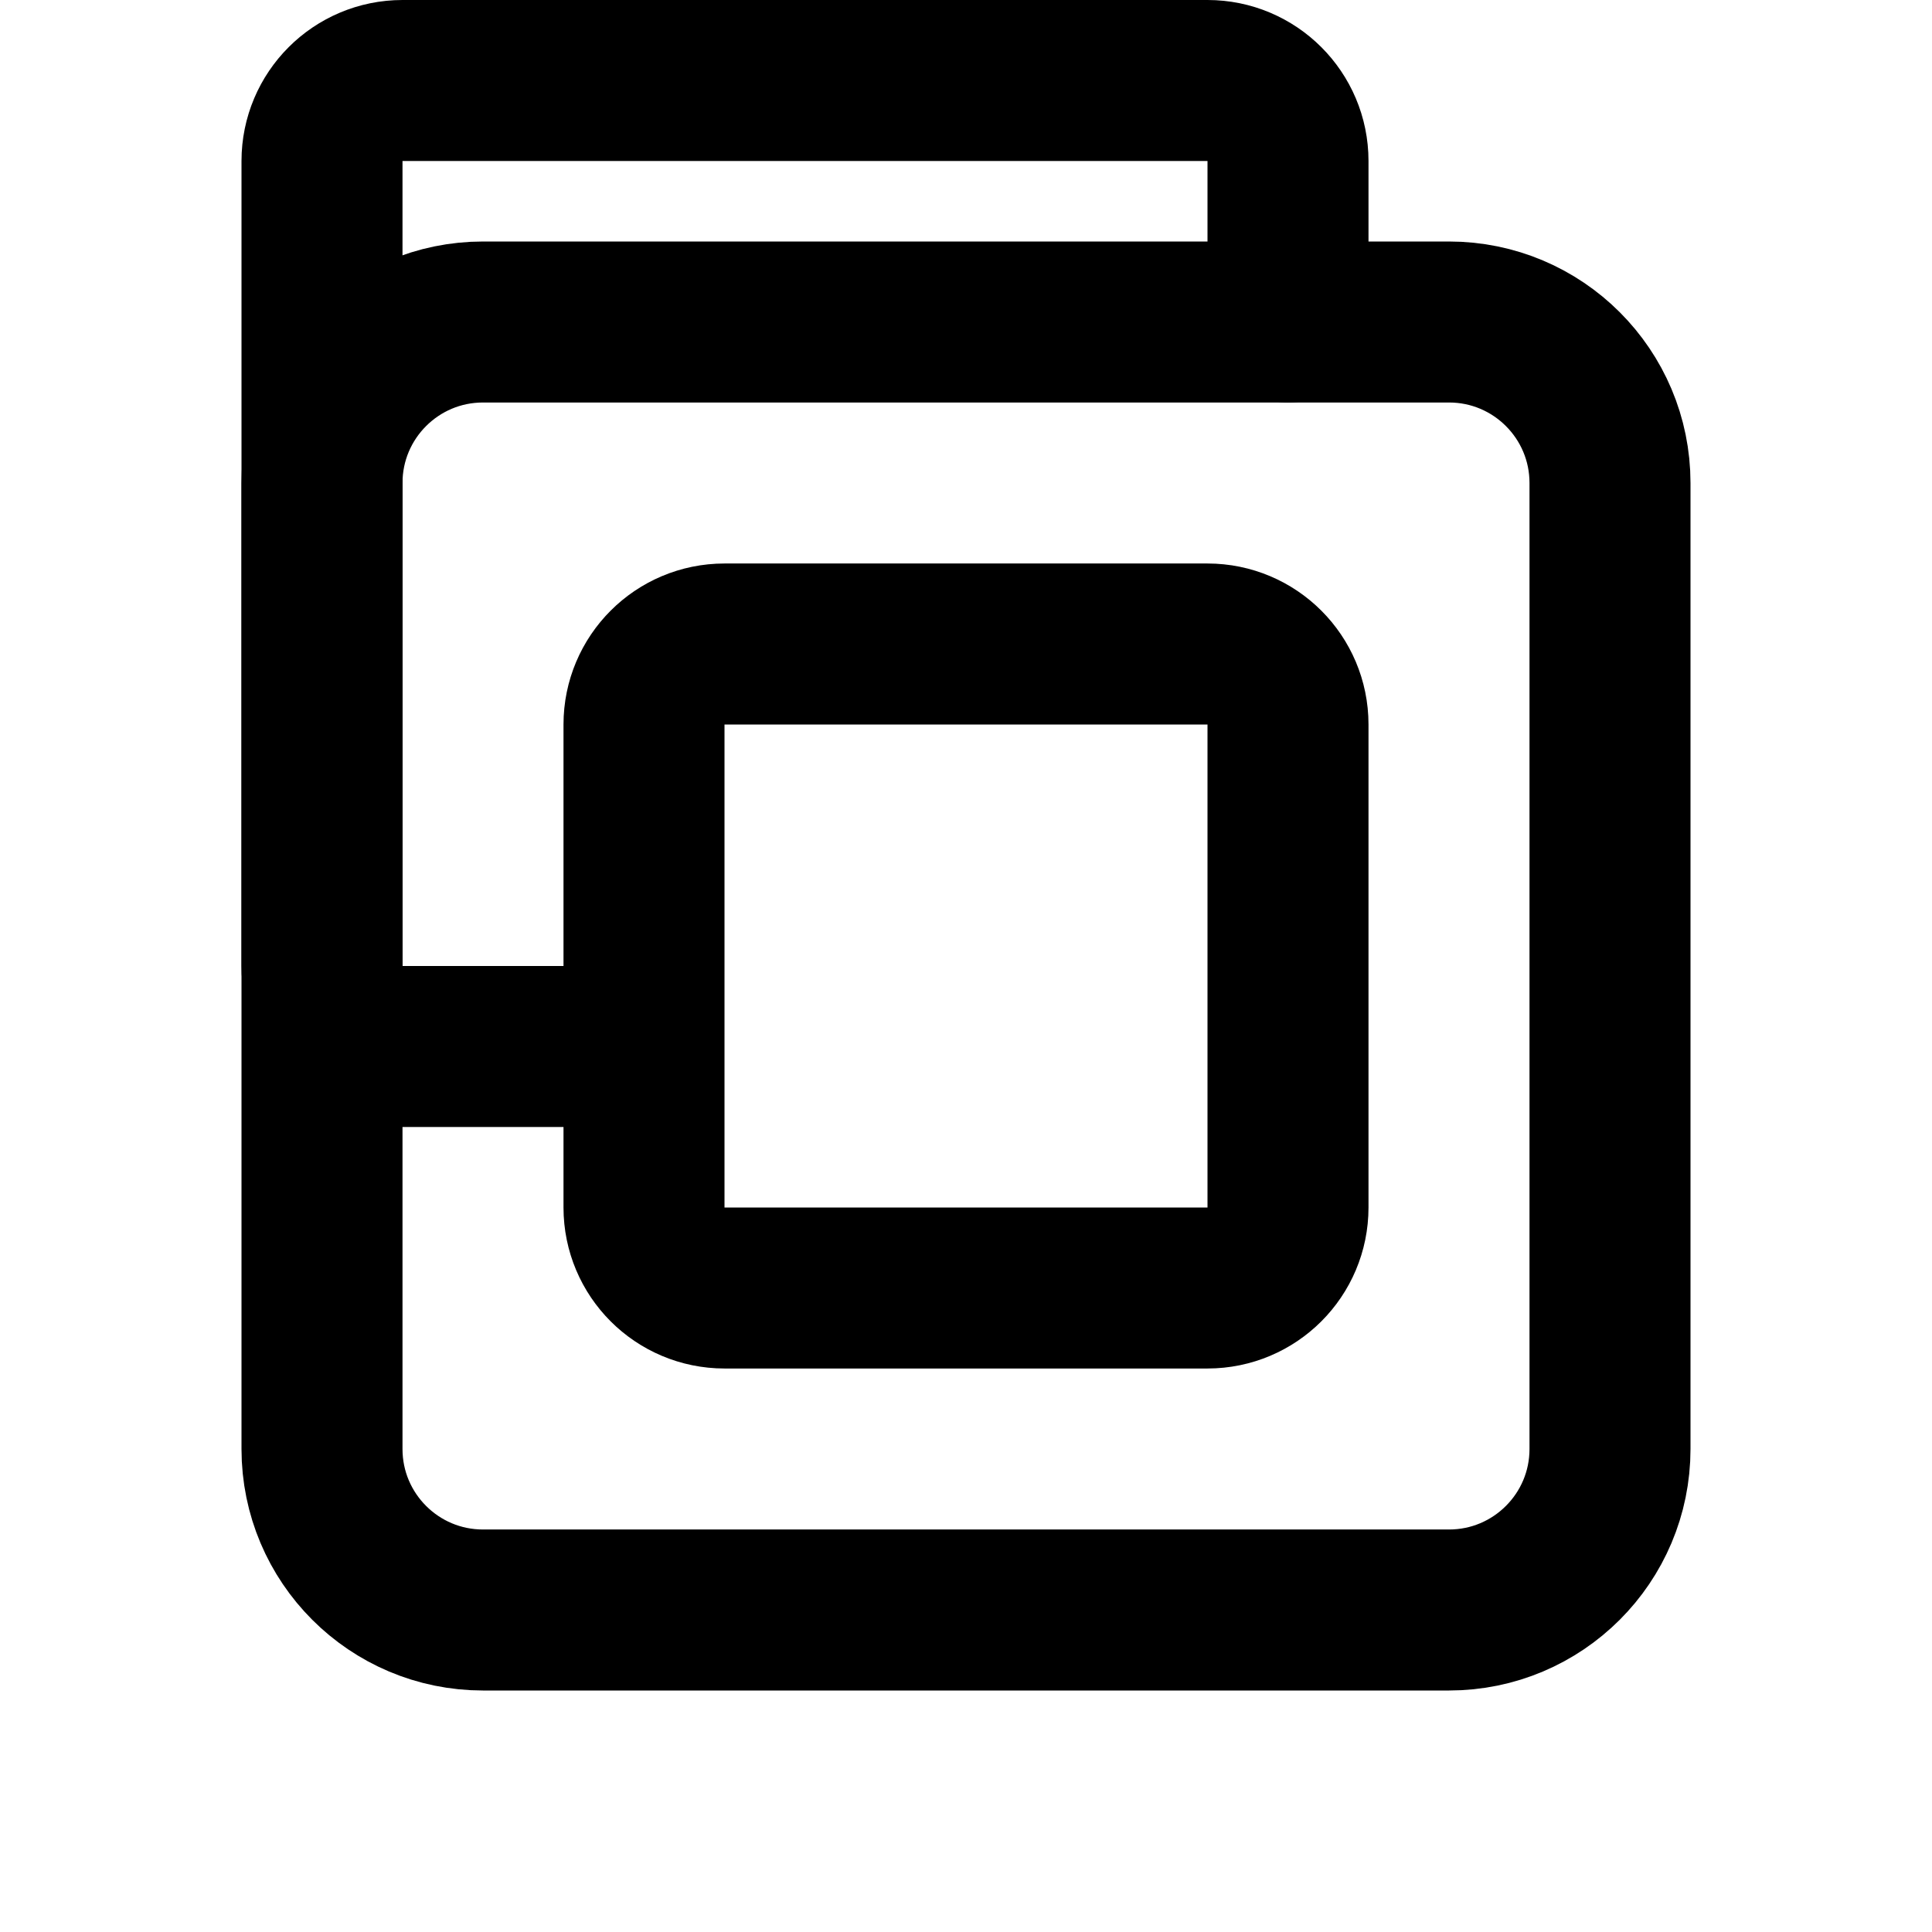
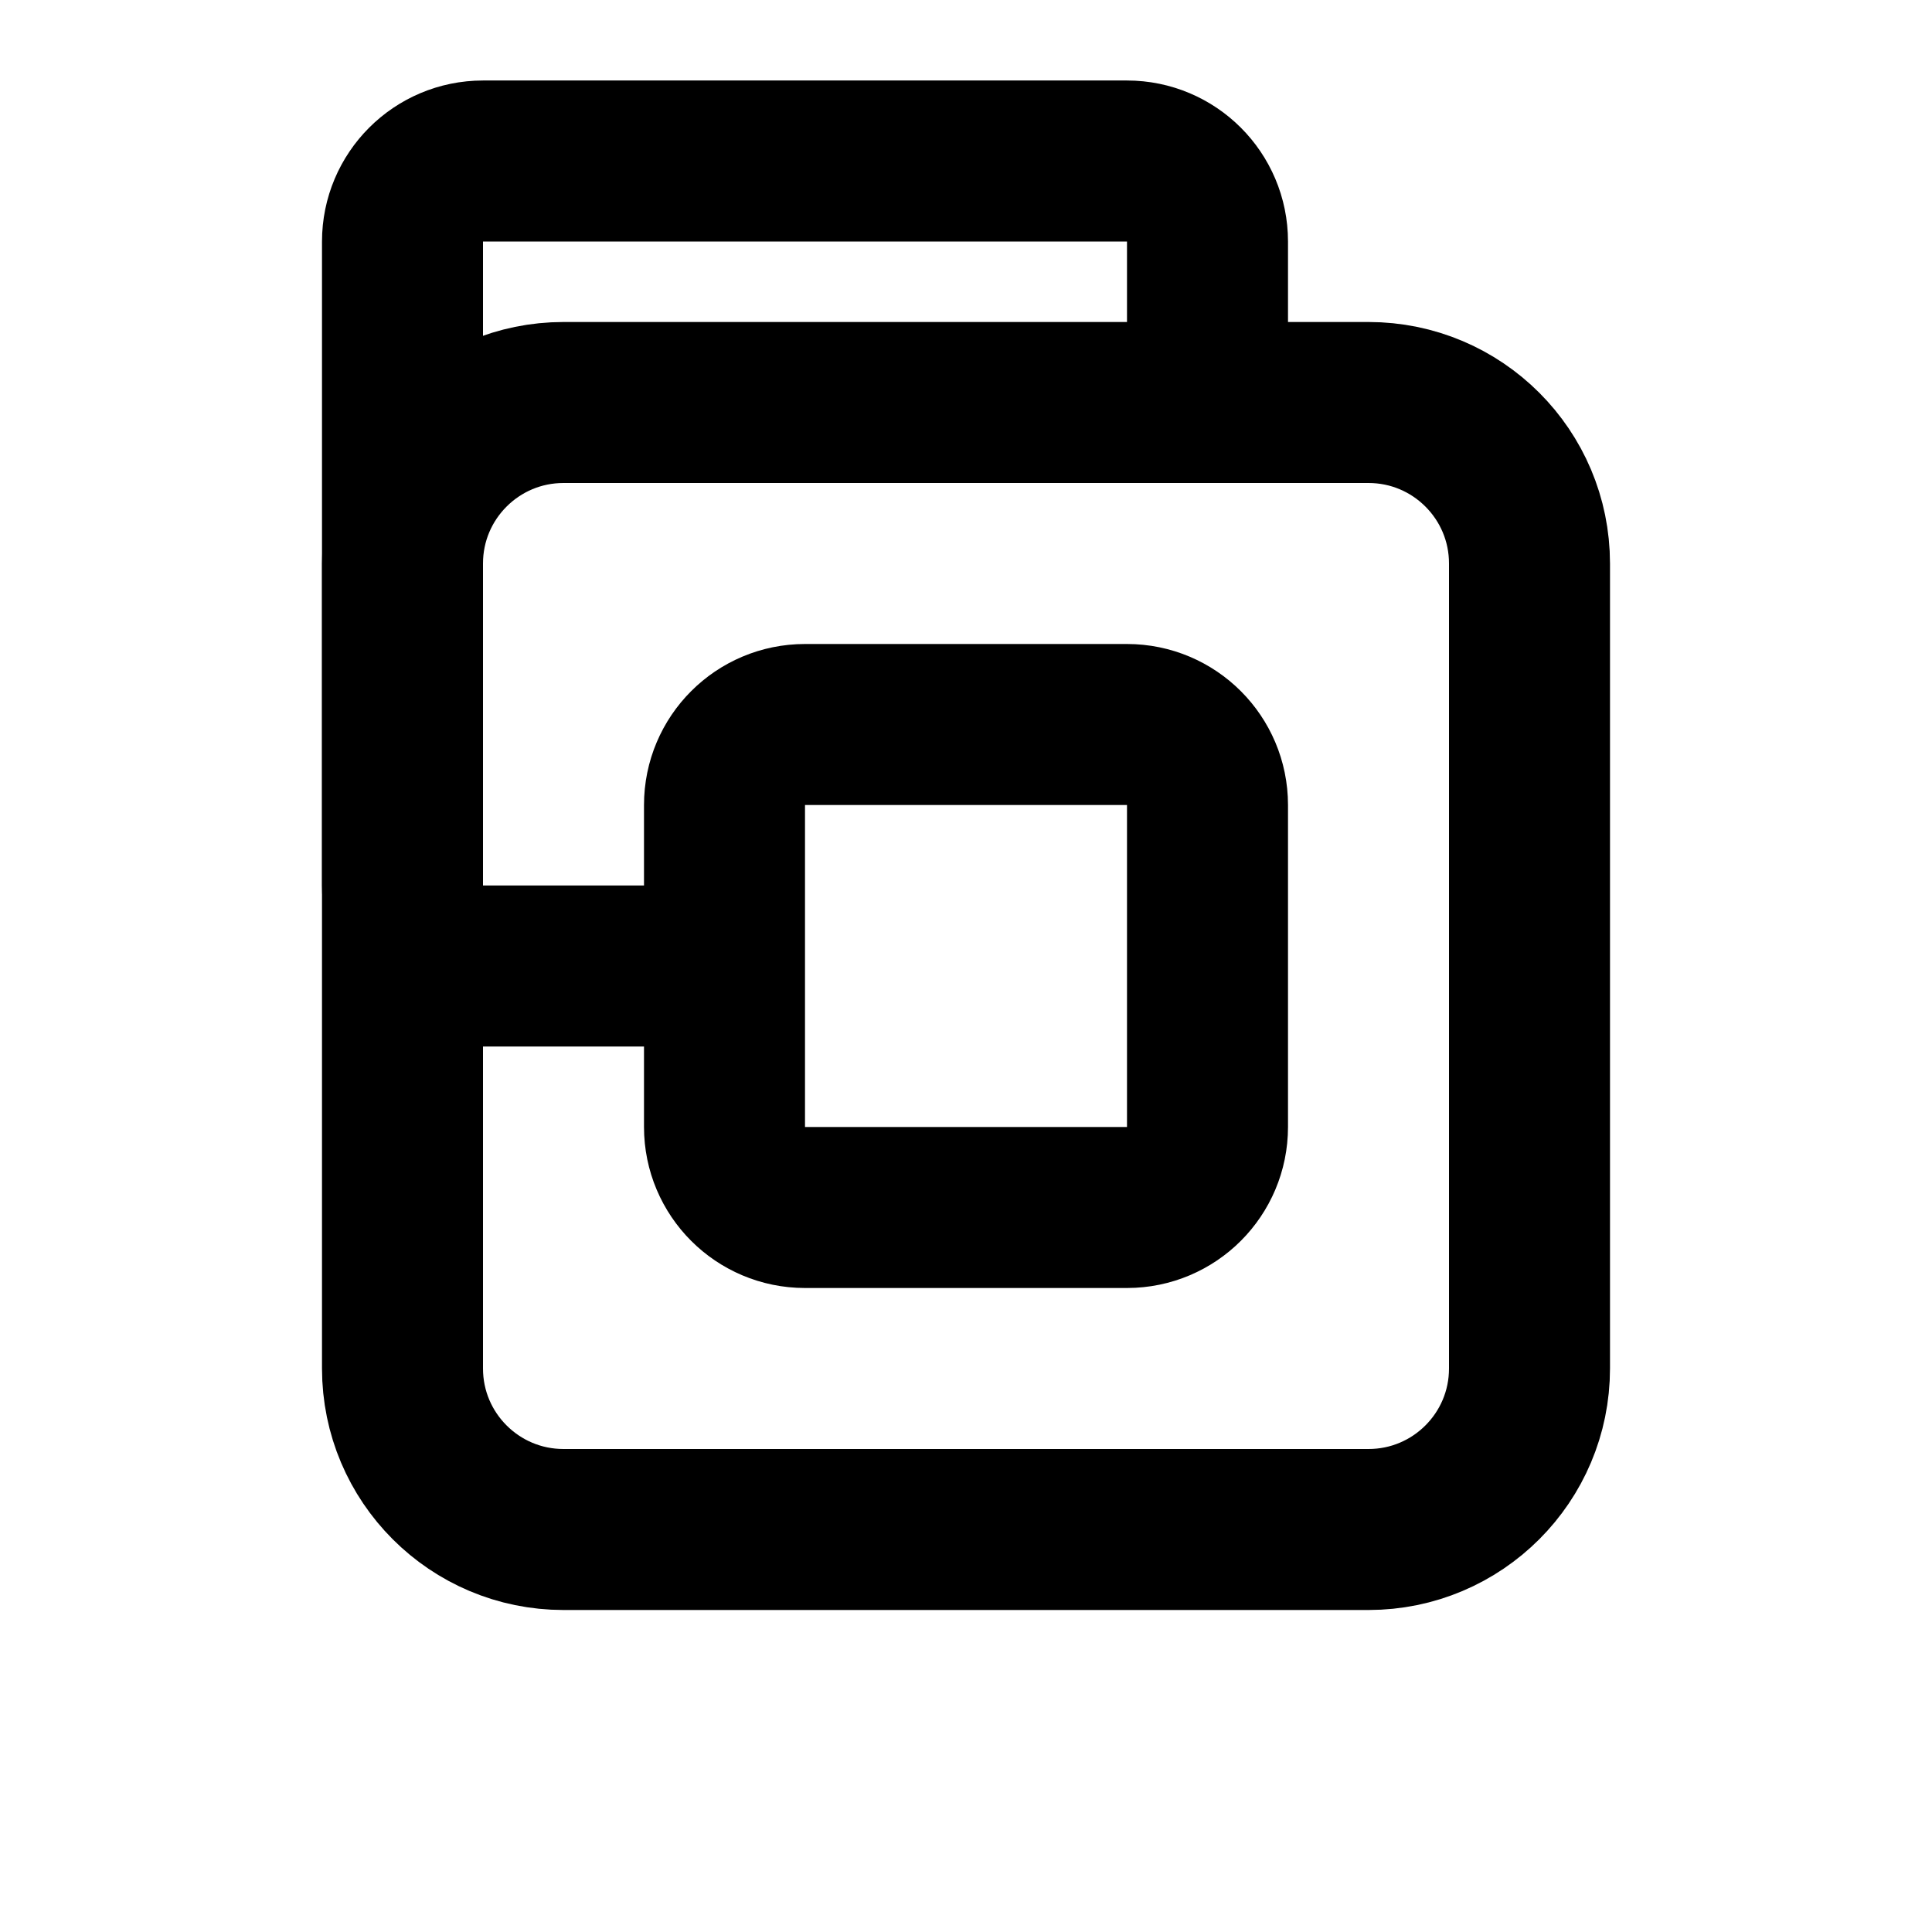
<svg xmlns="http://www.w3.org/2000/svg" width="24" height="24" viewBox="0 0 24 24" fill="none">
-   <rect x="4" y="4" width="16" height="16" rx="2" stroke="currentColor" stroke-width="2" />
-   <rect x="8" y="8" width="8" height="8" rx="1" stroke="currentColor" stroke-width="2" />
-   <path d="M16 4V2C16 1.448 15.552 1 15 1H5C4.448 1 4 1.448 4 2V12C4 12.552 4.448 13 5 13H7" stroke="currentColor" stroke-width="2" stroke-linecap="round" stroke-linejoin="round" />
+   <rect x="5" y="5" width="14" height="14" rx="2" stroke="currentColor" stroke-width="2" />
+   <rect x="9" y="9" width="6" height="6" rx="1" stroke="currentColor" stroke-width="2" />
+   <path d="M15 5V3C15 2.448 14.552 2 14 2H6C5.448 2 5 2.448 5 3V11C5 11.552 5.448 12 6 12H8" stroke="currentColor" stroke-width="2" stroke-linecap="round" />
</svg>
